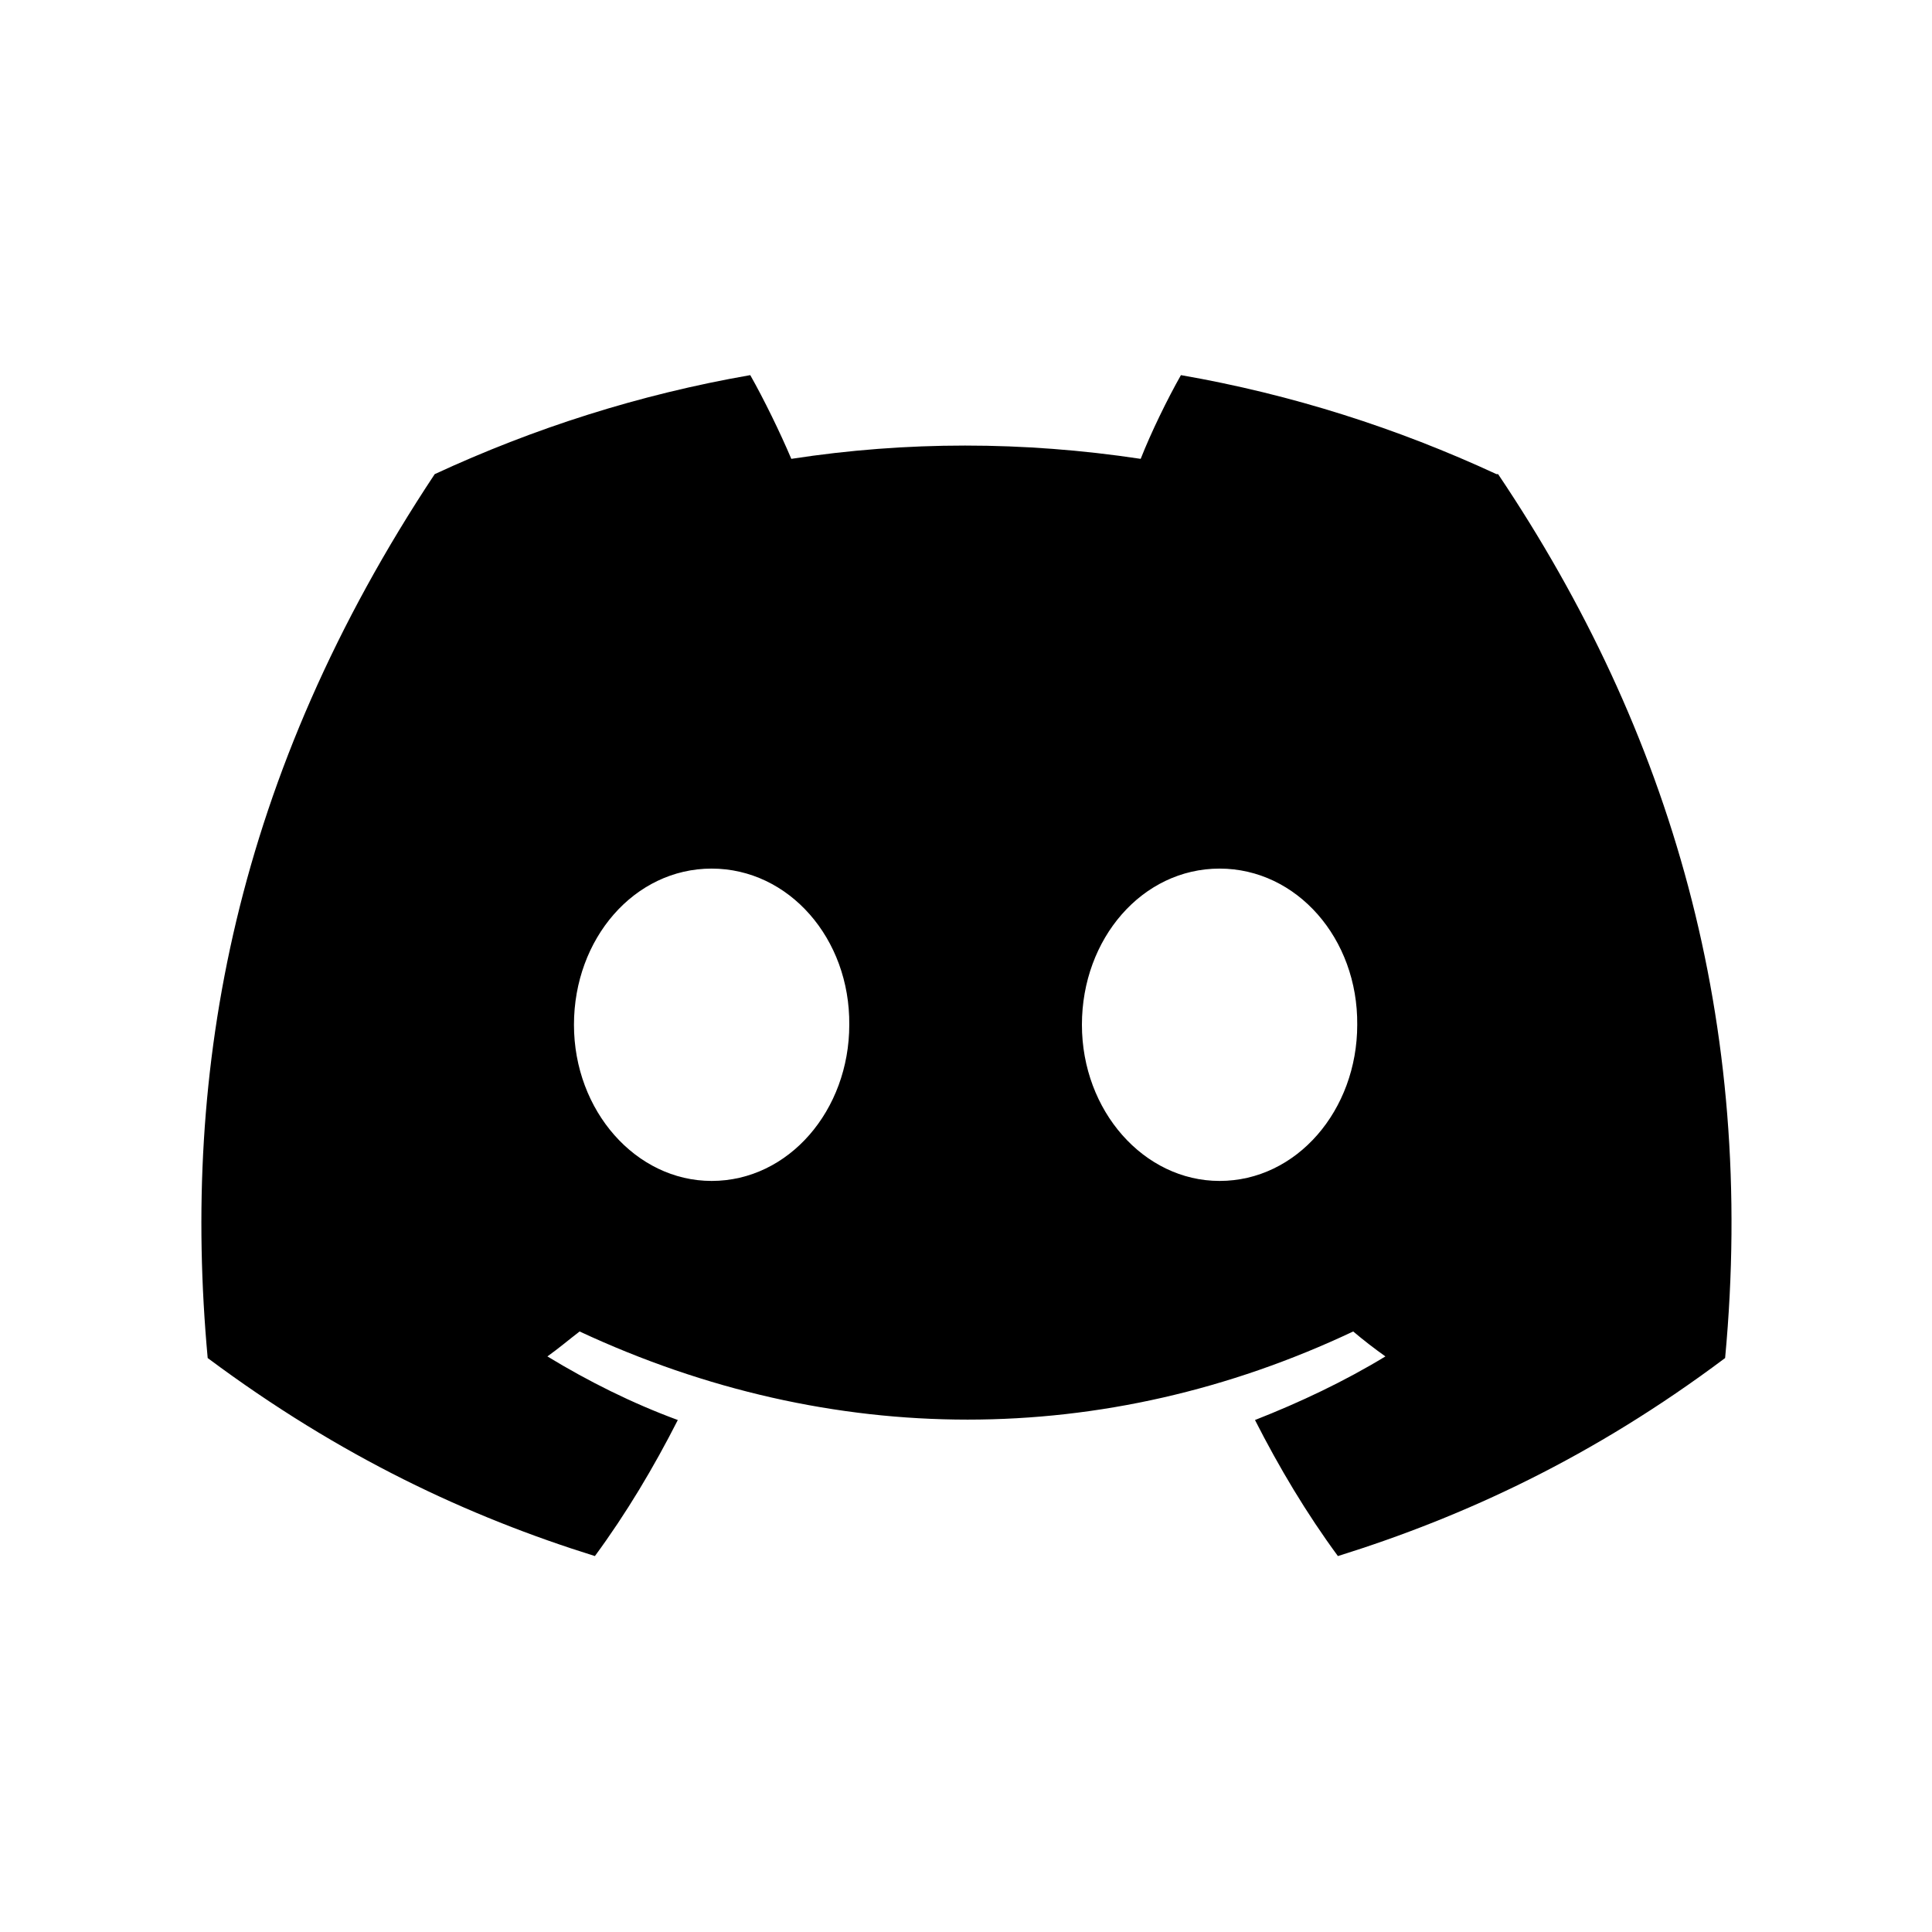
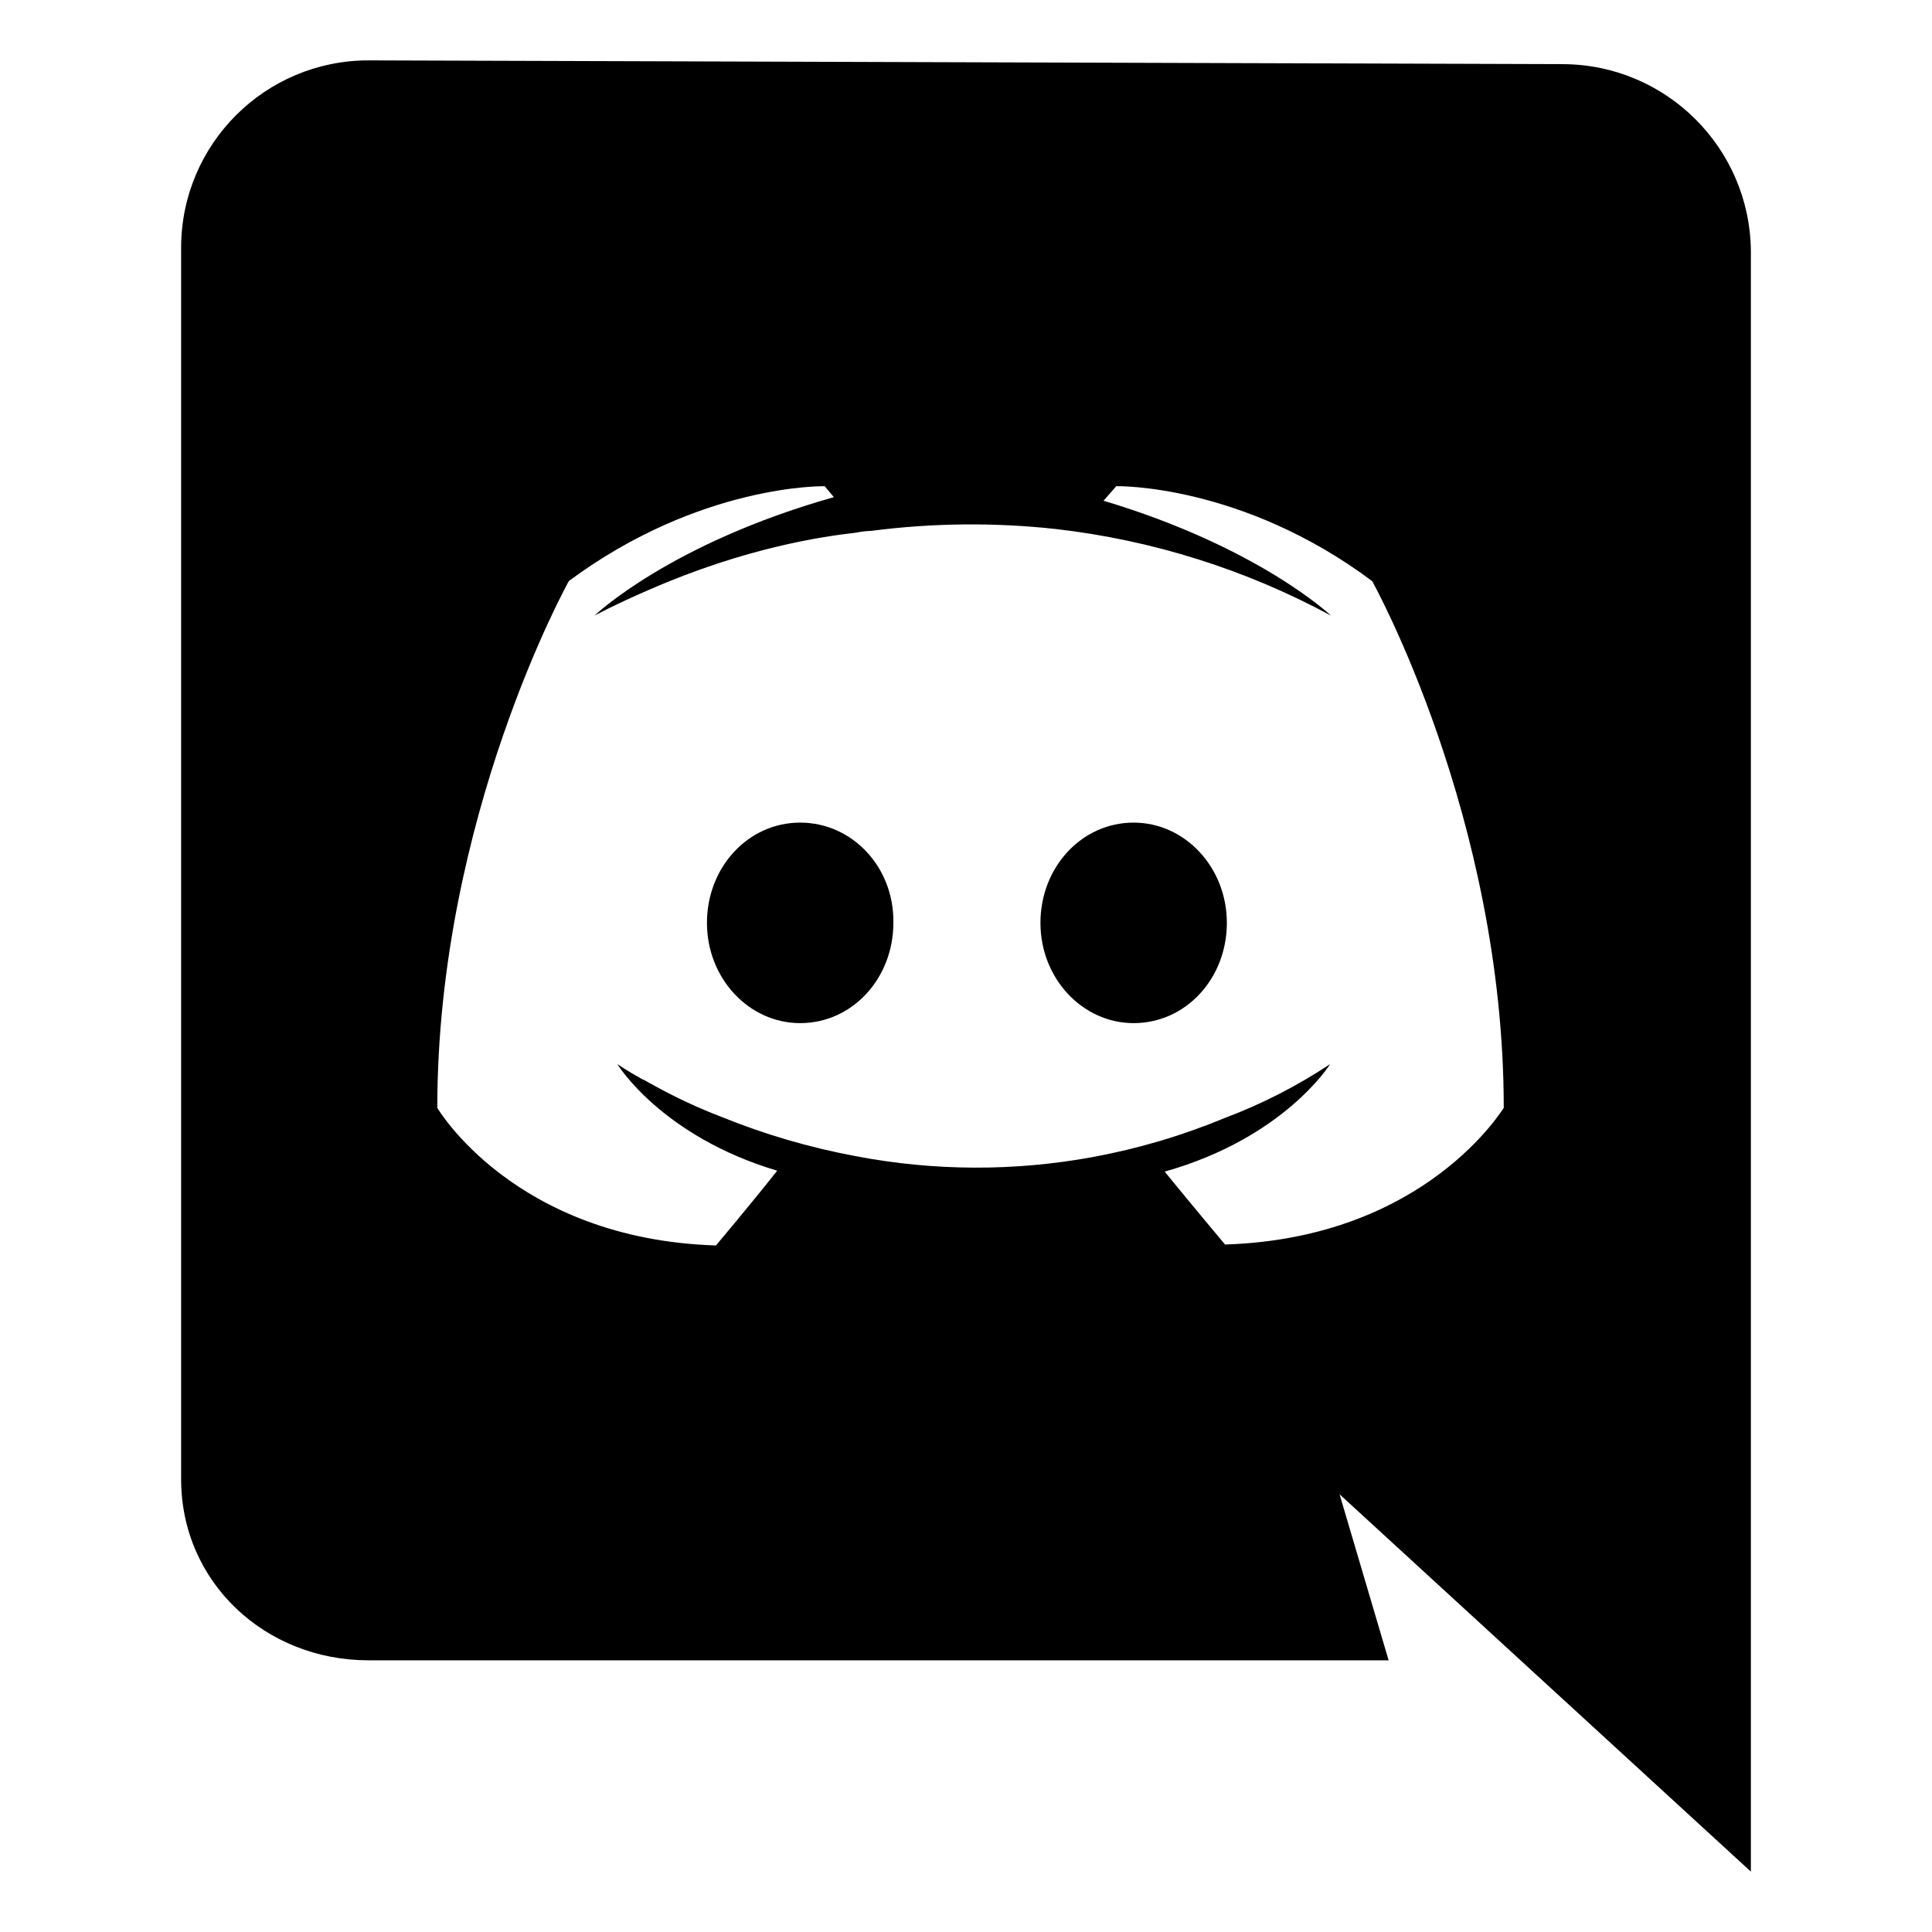
- <svg xmlns="http://www.w3.org/2000/svg" viewBox="0 0 24 24">
-   <path d="m18.59 5.89c-1.23-.57-2.54-.99-3.92-1.23-.17.3-.37.71-.5 1.04-1.46-.22-2.91-.22-4.34 0-.14-.33-.34-.74-.51-1.04-1.38.24-2.69.66-3.92 1.23-2.48 3.74-3.15 7.39-2.82 10.98 1.65 1.23 3.24 1.97 4.81 2.46.39-.53.73-1.1 1.03-1.69-.57-.21-1.11-.48-1.62-.79.14-.1.27-.21.4-.31 3.13 1.46 6.52 1.46 9.61 0 .13.11.26.21.4.31-.51.31-1.06.57-1.62.79.3.59.64 1.16 1.03 1.69 1.57-.49 3.17-1.23 4.81-2.46.39-4.17-.67-7.78-2.82-10.98zm-9.75 8.78c-.94 0-1.71-.87-1.71-1.94s.75-1.94 1.71-1.94 1.72.87 1.71 1.94c0 1.06-.75 1.94-1.71 1.94zm6.31 0c-.94 0-1.71-.87-1.71-1.94s.75-1.94 1.71-1.94 1.72.87 1.71 1.94c0 1.06-.75 1.94-1.71 1.94z" />
+ <svg xmlns="http://www.w3.org/2000/svg" viewBox="0 0 512 512">
+   <path d="M464,66.52A50,50,0,0,0,414.12,17L97.64,16A49.65,49.65,0,0,0,48,65.52V392c0,27.3,22.28,48,49.64,48H368l-13-44L464,496ZM324.65,329.81s-8.72-10.39-16-19.32C340.39,301.55,352.5,282,352.5,282a139,139,0,0,1-27.85,14.25,173.31,173.31,0,0,1-35.11,10.39,170.05,170.05,0,0,1-62.72-.24A184.45,184.45,0,0,1,191.23,296a141.46,141.46,0,0,1-17.68-8.21c-.73-.48-1.45-.72-2.18-1.21-.49-.24-.73-.48-1-.48-4.36-2.42-6.78-4.11-6.78-4.11s11.62,19.09,42.38,28.26c-7.27,9.18-16.23,19.81-16.23,19.81-53.51-1.69-73.85-36.47-73.85-36.47,0-77.06,34.87-139.62,34.87-139.62,34.87-25.85,67.8-25.12,67.8-25.12l2.42,2.9c-43.59,12.32-63.44,31.4-63.44,31.4s5.32-2.9,14.28-6.77c25.91-11.35,46.5-14.25,55-15.21a24,24,0,0,1,4.12-.49,205.62,205.62,0,0,1,48.91-.48,201.62,201.62,0,0,1,72.89,22.95S333.61,145,292.44,132.7l3.39-3.86S329,128.11,363.64,154c0,0,34.87,62.56,34.87,139.62C398.51,293.34,378.16,328.12,324.65,329.81Z" />
+   <path d="M212.05,218c-13.8,0-24.7,11.84-24.7,26.57s11.14,26.57,24.7,26.57c13.8,0,24.7-11.83,24.7-26.57C237,229.81,225.85,218,212.05,218Z" />
+   <path d="M300.43,218c-13.8,0-24.7,11.84-24.7,26.57s11.14,26.57,24.7,26.57c13.81,0,24.7-11.83,24.7-26.57S314,218,300.43,218Z" />
</svg>
